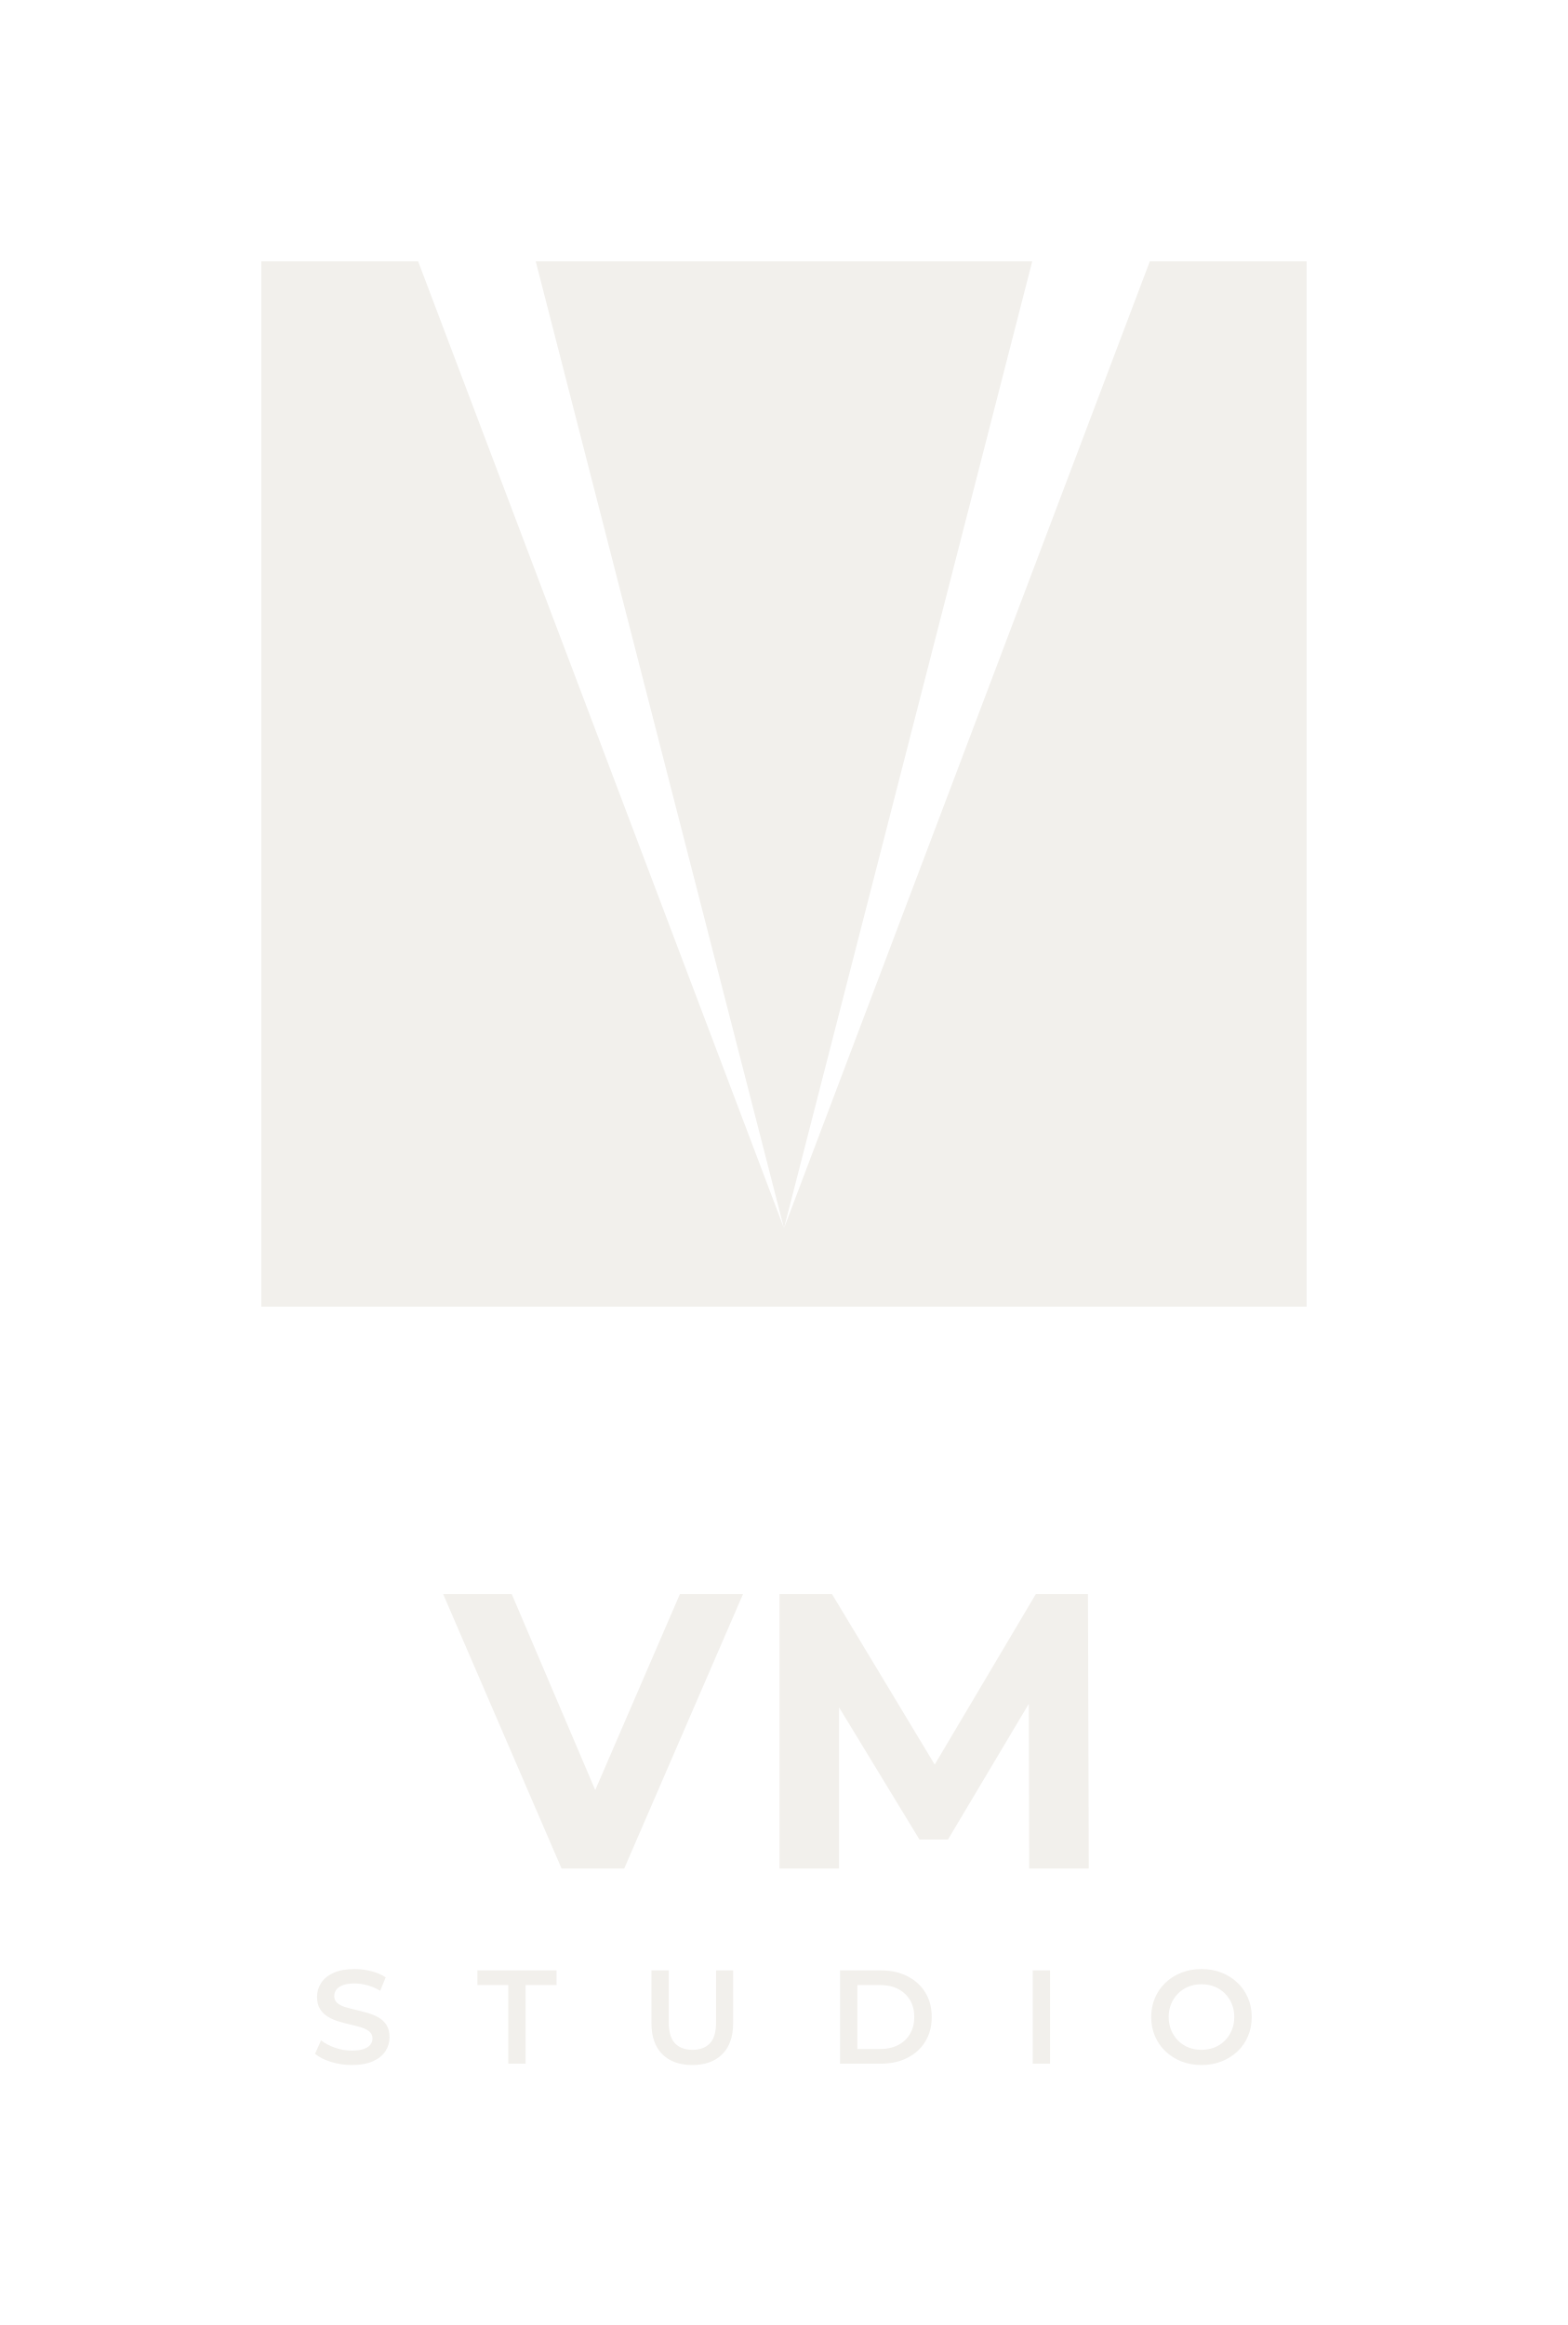
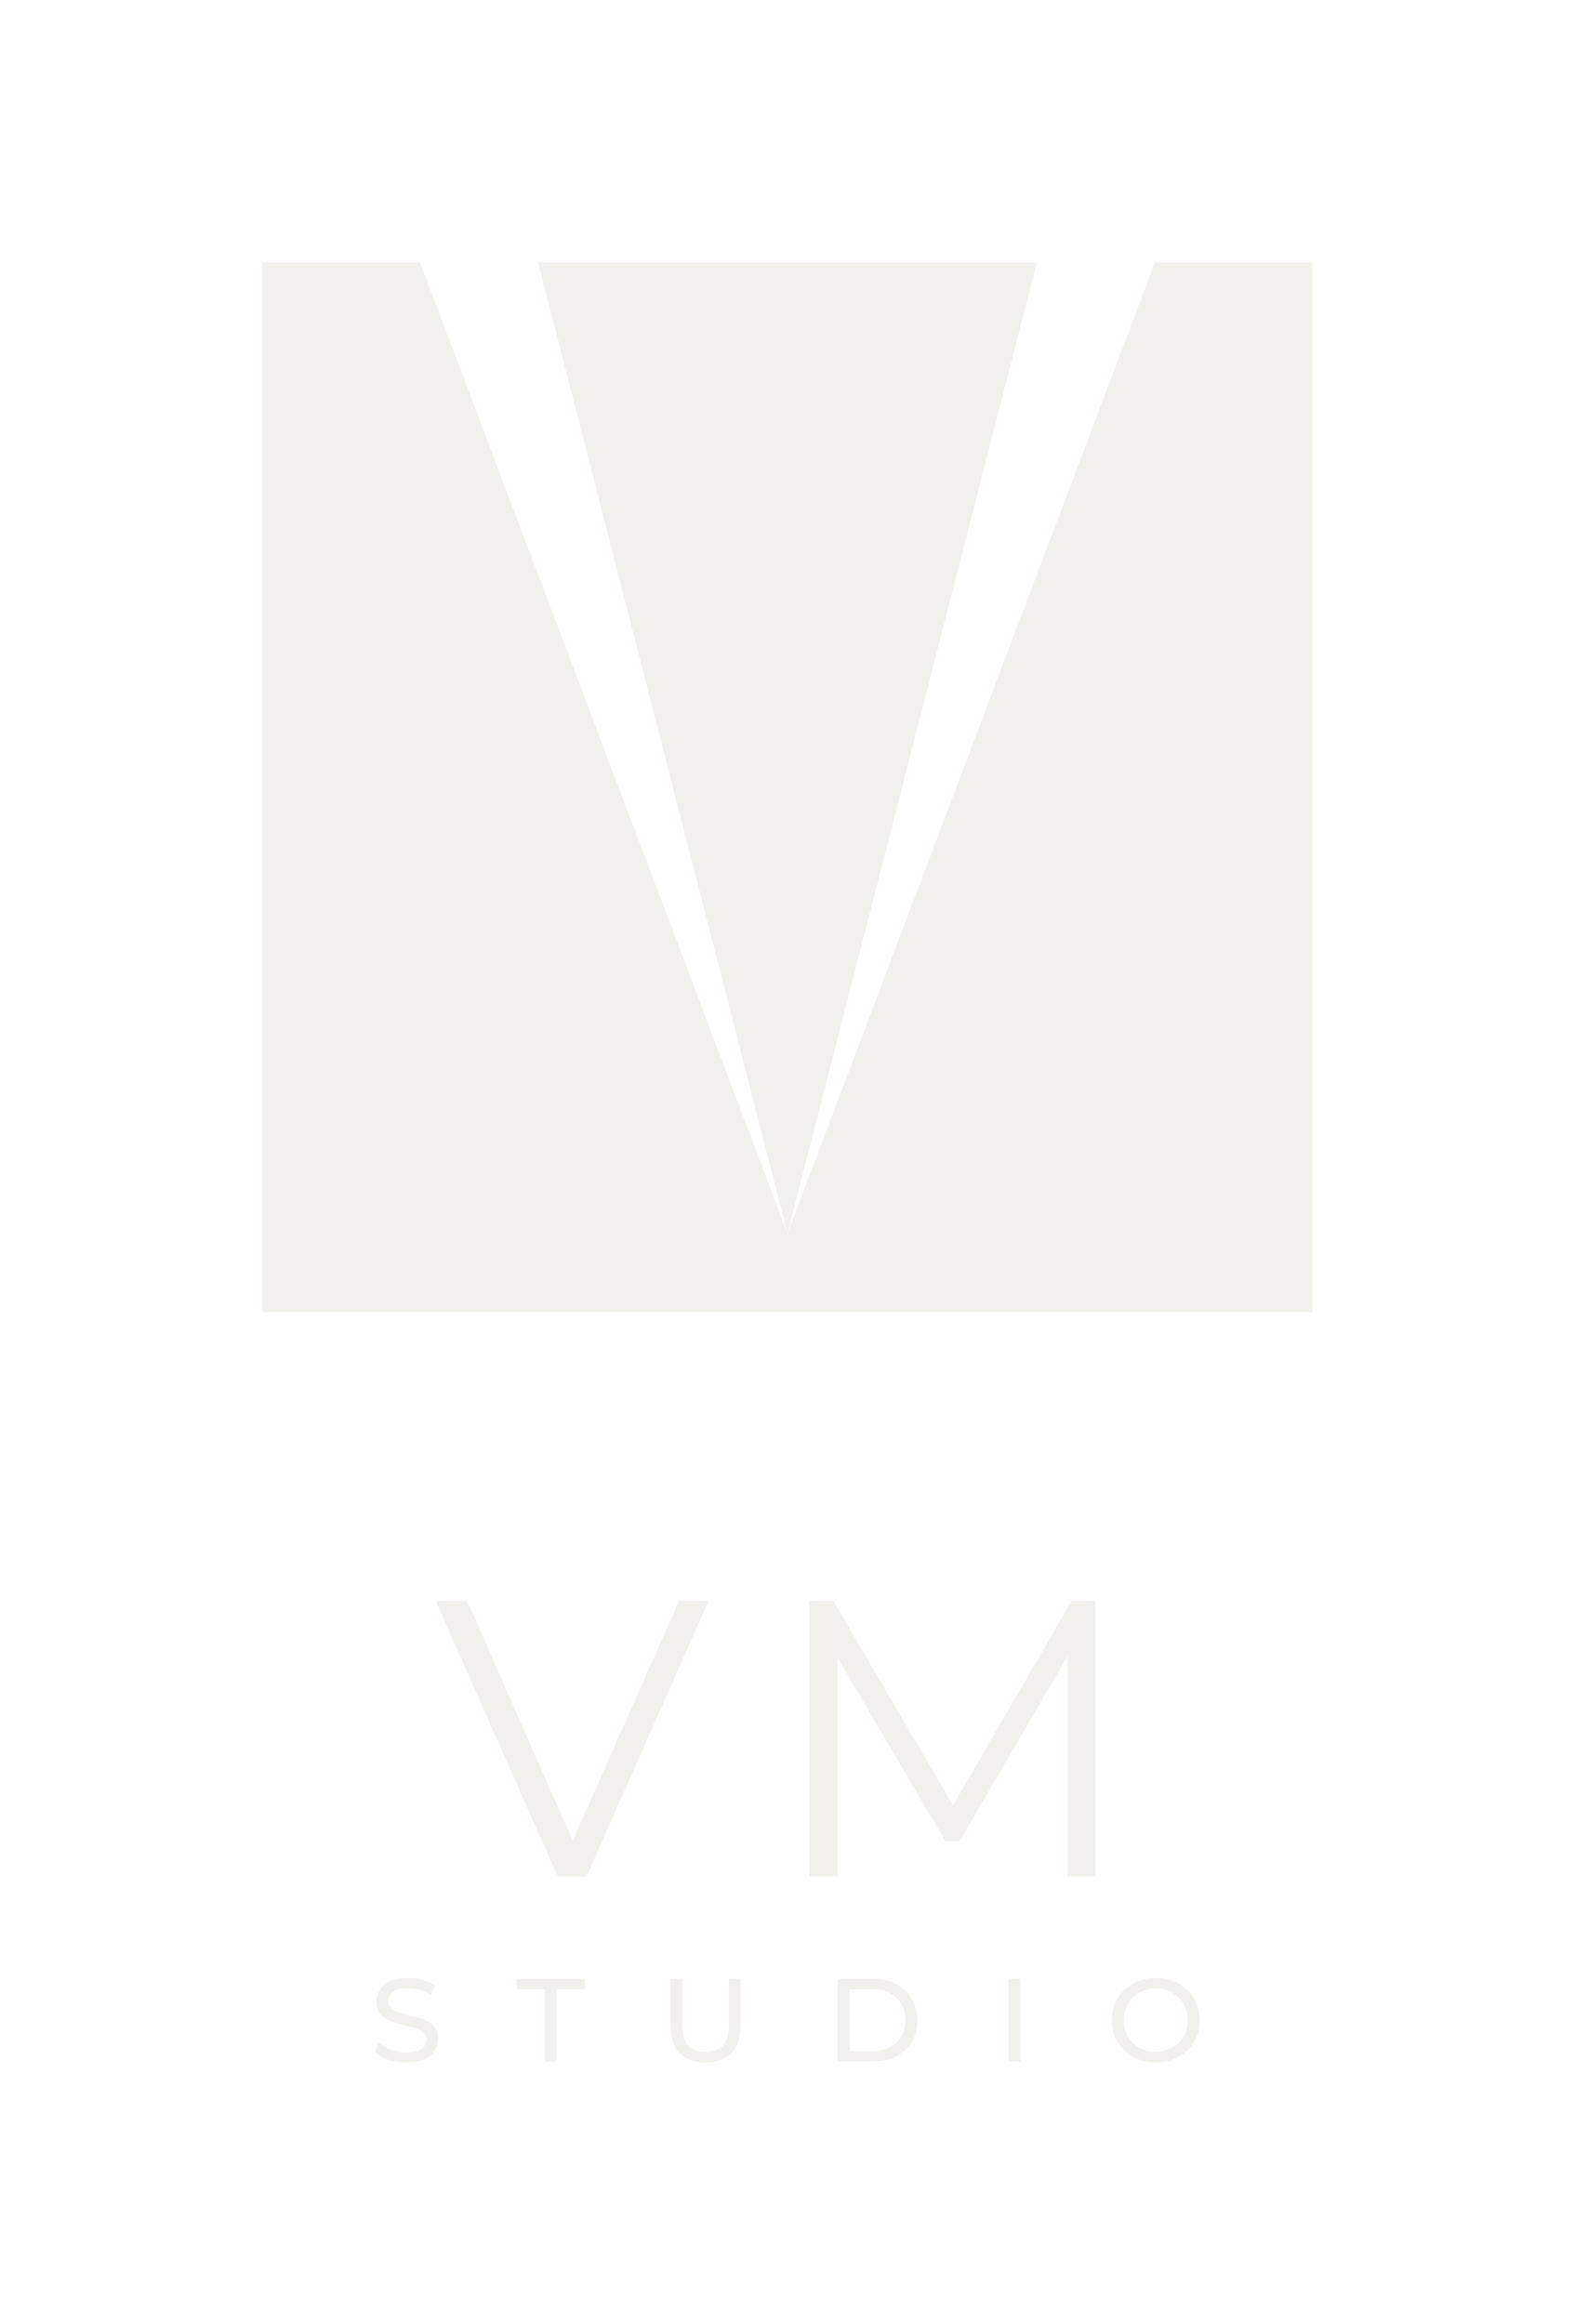
- <svg xmlns="http://www.w3.org/2000/svg" viewBox="0 0 120.00 177.94" width="120.00" height="177.94">
-   <path d="M20.000 20.000L32.000 20.000L60.000 94.000L41.000 20.000L79.000 20.000L60.000 94.000L88.000 20.000L100.000 20.000L100.000 100.000L20.000 100.000ZM47.775 143L42.975 143L33.915 122L39.165 122L45.555 137L52.035 122L56.865 122L47.775 143ZM64.215 143L59.655 143L59.655 122L63.675 122L71.535 135.050L79.275 122L83.265 122L83.325 143L78.765 143L78.735 130.400L72.555 140.780L70.365 140.780L64.215 130.670L64.215 143ZM26.926 158.042L26.926 158.042Q26.090 158.042 25.325 157.802Q24.560 157.563 24.111 157.185L24.111 157.185L24.570 156.155Q24.999 156.492 25.631 156.716Q26.263 156.940 26.926 156.940L26.926 156.940Q27.487 156.940 27.834 156.818Q28.181 156.696 28.344 156.487Q28.507 156.277 28.507 156.012L28.507 156.012Q28.507 155.686 28.273 155.487Q28.038 155.288 27.666 155.171Q27.294 155.053 26.840 154.951Q26.386 154.849 25.932 154.712Q25.478 154.574 25.106 154.355Q24.733 154.135 24.499 153.768Q24.264 153.401 24.264 152.830L24.264 152.830Q24.264 152.248 24.575 151.764Q24.886 151.279 25.524 150.989Q26.161 150.698 27.141 150.698L27.141 150.698Q27.783 150.698 28.416 150.861Q29.048 151.024 29.517 151.330L29.517 151.330L29.099 152.361Q28.620 152.075 28.110 151.937Q27.600 151.800 27.130 151.800L27.130 151.800Q26.580 151.800 26.238 151.932Q25.896 152.065 25.738 152.279Q25.580 152.493 25.580 152.769L25.580 152.769Q25.580 153.095 25.810 153.294Q26.039 153.493 26.411 153.605Q26.784 153.717 27.243 153.824Q27.702 153.931 28.156 154.064Q28.609 154.197 28.982 154.411Q29.354 154.625 29.584 154.992Q29.813 155.359 29.813 155.920L29.813 155.920Q29.813 156.492 29.502 156.976Q29.191 157.461 28.548 157.751Q27.906 158.042 26.926 158.042ZM40.227 157.940L38.901 157.940L38.901 151.922L36.535 151.922L36.535 150.800L42.594 150.800L42.594 151.922L40.227 151.922L40.227 157.940ZM52.987 158.042L52.987 158.042Q51.519 158.042 50.687 157.216Q49.856 156.390 49.856 154.829L49.856 154.829L49.856 150.800L51.182 150.800L51.182 154.778Q51.182 155.880 51.656 156.379Q52.131 156.879 52.998 156.879L52.998 156.879Q53.865 156.879 54.334 156.379Q54.803 155.880 54.803 154.778L54.803 154.778L54.803 150.800L56.109 150.800L56.109 154.829Q56.109 156.390 55.277 157.216Q54.446 158.042 52.987 158.042ZM67.410 157.940L64.289 157.940L64.289 150.800L67.410 150.800Q68.573 150.800 69.450 151.249Q70.328 151.698 70.817 152.493Q71.307 153.289 71.307 154.370L71.307 154.370Q71.307 155.441 70.817 156.242Q70.328 157.042 69.450 157.491Q68.573 157.940 67.410 157.940L67.410 157.940ZM65.615 151.922L65.615 156.818L67.349 156.818Q68.155 156.818 68.741 156.512Q69.328 156.206 69.649 155.655Q69.971 155.104 69.971 154.370L69.971 154.370Q69.971 153.625 69.649 153.080Q69.328 152.534 68.741 152.228Q68.155 151.922 67.349 151.922L67.349 151.922L65.615 151.922ZM80.364 157.940L79.038 157.940L79.038 150.800L80.364 150.800L80.364 157.940ZM91.962 158.042L91.962 158.042Q91.125 158.042 90.421 157.767Q89.718 157.491 89.197 156.996Q88.677 156.502 88.392 155.834Q88.106 155.166 88.106 154.370L88.106 154.370Q88.106 153.574 88.392 152.906Q88.677 152.238 89.197 151.743Q89.718 151.249 90.421 150.973Q91.125 150.698 91.951 150.698L91.951 150.698Q92.788 150.698 93.487 150.973Q94.185 151.249 94.705 151.743Q95.226 152.238 95.511 152.906Q95.797 153.574 95.797 154.370L95.797 154.370Q95.797 155.166 95.511 155.839Q95.226 156.512 94.705 157.002Q94.185 157.491 93.487 157.767Q92.788 158.042 91.962 158.042ZM91.951 156.879L91.951 156.879Q92.492 156.879 92.951 156.696Q93.410 156.512 93.747 156.170Q94.083 155.829 94.272 155.375Q94.461 154.921 94.461 154.370L94.461 154.370Q94.461 153.819 94.272 153.365Q94.083 152.911 93.747 152.570Q93.410 152.228 92.951 152.044Q92.492 151.861 91.951 151.861L91.951 151.861Q91.411 151.861 90.957 152.044Q90.503 152.228 90.161 152.570Q89.820 152.911 89.631 153.365Q89.442 153.819 89.442 154.370L89.442 154.370Q89.442 154.911 89.631 155.370Q89.820 155.829 90.156 156.170Q90.493 156.512 90.952 156.696Q91.411 156.879 91.951 156.879Z" fill="#F2F0EC" fill-rule="nonzero" />
+ <svg xmlns="http://www.w3.org/2000/svg" viewBox="0 0 120.00 177.10" width="120.00" height="177.10">
+   <path d="M20.000 20.000L32.000 20.000L60.000 94.000L41.000 20.000L79.000 20.000L60.000 94.000L88.000 20.000L100.000 20.000L100.000 100.000L20.000 100.000ZM44.685 143L42.495 143L33.195 122L35.595 122L43.635 140.270L51.735 122L53.985 122L44.685 143ZM63.795 143L61.665 143L61.665 122L63.495 122L72.615 137.570L81.645 122L83.475 122L83.475 143L81.345 143L81.345 126.200L73.095 140.330L72.045 140.330L63.795 126.290L63.795 143ZM30.943 157.172L30.943 157.172Q30.223 157.172 29.566 156.952Q28.909 156.731 28.531 156.380L28.531 156.380L28.864 155.678Q29.224 155.993 29.782 156.200Q30.340 156.407 30.943 156.407L30.943 156.407Q31.492 156.407 31.834 156.281Q32.176 156.155 32.338 155.935Q32.500 155.714 32.500 155.435L32.500 155.435Q32.500 155.111 32.289 154.913Q32.077 154.715 31.740 154.594Q31.402 154.472 30.997 154.382Q30.592 154.292 30.183 154.171Q29.773 154.049 29.436 153.860Q29.098 153.671 28.891 153.352Q28.684 153.032 28.684 152.528L28.684 152.528Q28.684 152.042 28.941 151.633Q29.197 151.223 29.733 150.976Q30.268 150.728 31.096 150.728L31.096 150.728Q31.645 150.728 32.185 150.872Q32.725 151.016 33.121 151.286L33.121 151.286L32.824 152.006Q32.419 151.736 31.969 151.615Q31.519 151.493 31.096 151.493L31.096 151.493Q30.565 151.493 30.223 151.628Q29.881 151.763 29.724 151.988Q29.566 152.213 29.566 152.492L29.566 152.492Q29.566 152.825 29.778 153.023Q29.989 153.221 30.327 153.338Q30.664 153.455 31.069 153.550Q31.474 153.644 31.884 153.761Q32.293 153.878 32.631 154.067Q32.968 154.256 33.175 154.571Q33.382 154.886 33.382 155.381L33.382 155.381Q33.382 155.858 33.121 156.268Q32.860 156.677 32.316 156.925Q31.771 157.172 30.943 157.172ZM42.418 157.100L41.527 157.100L41.527 151.583L39.367 151.583L39.367 150.800L44.578 150.800L44.578 151.583L42.418 151.583L42.418 157.100ZM53.749 157.172L53.749 157.172Q52.507 157.172 51.796 156.461Q51.085 155.750 51.085 154.382L51.085 154.382L51.085 150.800L51.985 150.800L51.985 154.346Q51.985 155.399 52.449 155.885Q52.912 156.371 53.758 156.371L53.758 156.371Q54.613 156.371 55.077 155.885Q55.540 155.399 55.540 154.346L55.540 154.346L55.540 150.800L56.413 150.800L56.413 154.382Q56.413 155.750 55.707 156.461Q55.000 157.172 53.749 157.172ZM66.493 157.100L63.838 157.100L63.838 150.800L66.493 150.800Q67.501 150.800 68.271 151.196Q69.040 151.592 69.468 152.303Q69.895 153.014 69.895 153.950L69.895 153.950Q69.895 154.886 69.468 155.597Q69.040 156.308 68.271 156.704Q67.501 157.100 66.493 157.100L66.493 157.100ZM64.738 151.583L64.738 156.317L66.439 156.317Q67.222 156.317 67.794 156.020Q68.365 155.723 68.680 155.188Q68.995 154.652 68.995 153.950L68.995 153.950Q68.995 153.239 68.680 152.708Q68.365 152.177 67.794 151.880Q67.222 151.583 66.439 151.583L66.439 151.583L64.738 151.583ZM77.752 157.100L76.852 157.100L76.852 150.800L77.752 150.800L77.752 157.100ZM88.066 157.172L88.066 157.172Q87.346 157.172 86.730 156.929Q86.113 156.686 85.663 156.250Q85.213 155.813 84.961 155.228Q84.709 154.643 84.709 153.950L84.709 153.950Q84.709 153.257 84.961 152.672Q85.213 152.087 85.663 151.651Q86.113 151.214 86.725 150.971Q87.337 150.728 88.066 150.728L88.066 150.728Q88.786 150.728 89.394 150.967Q90.001 151.205 90.456 151.642Q90.910 152.078 91.158 152.663Q91.405 153.248 91.405 153.950L91.405 153.950Q91.405 154.652 91.158 155.237Q90.910 155.822 90.456 156.259Q90.001 156.695 89.394 156.934Q88.786 157.172 88.066 157.172ZM88.066 156.371L88.066 156.371Q88.588 156.371 89.034 156.191Q89.479 156.011 89.808 155.683Q90.136 155.354 90.321 154.913Q90.505 154.472 90.505 153.950L90.505 153.950Q90.505 153.428 90.321 152.987Q90.136 152.546 89.808 152.218Q89.479 151.889 89.034 151.709Q88.588 151.529 88.066 151.529L88.066 151.529Q87.535 151.529 87.090 151.709Q86.644 151.889 86.311 152.218Q85.978 152.546 85.794 152.987Q85.609 153.428 85.609 153.950L85.609 153.950Q85.609 154.472 85.794 154.913Q85.978 155.354 86.311 155.683Q86.644 156.011 87.090 156.191Q87.535 156.371 88.066 156.371Z" fill="#F2F0EC" fill-rule="nonzero" />
</svg>
